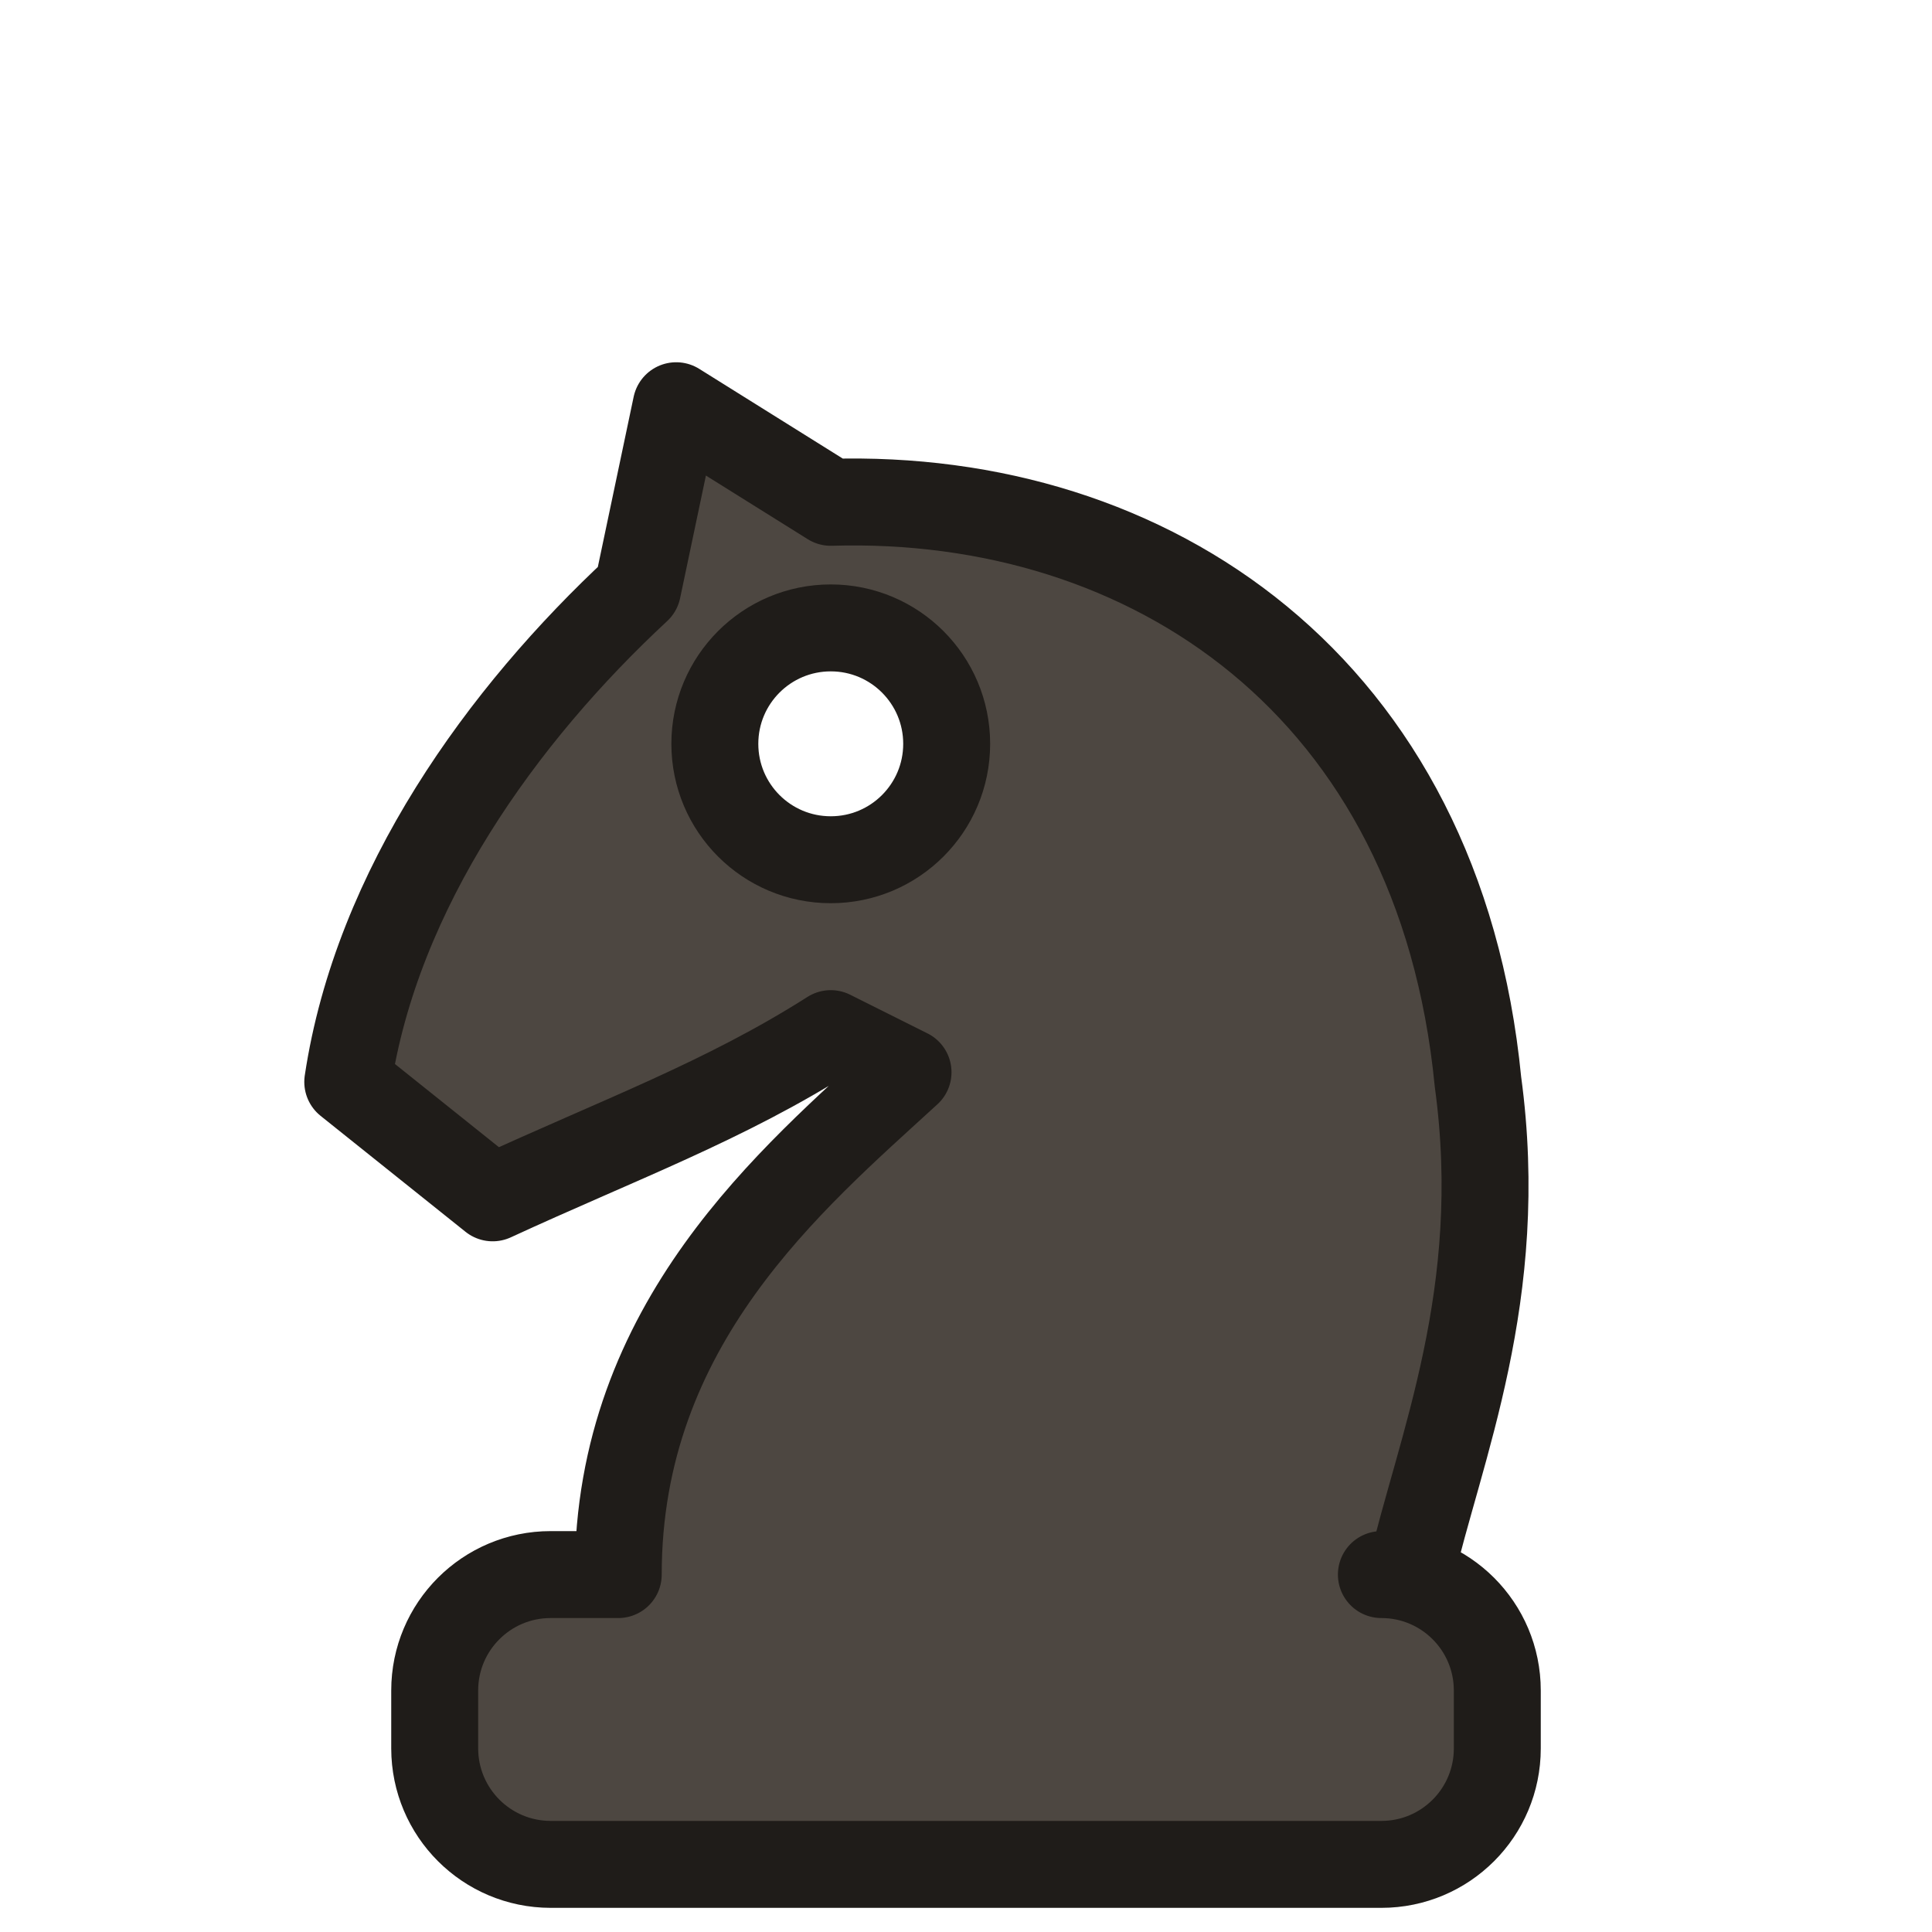
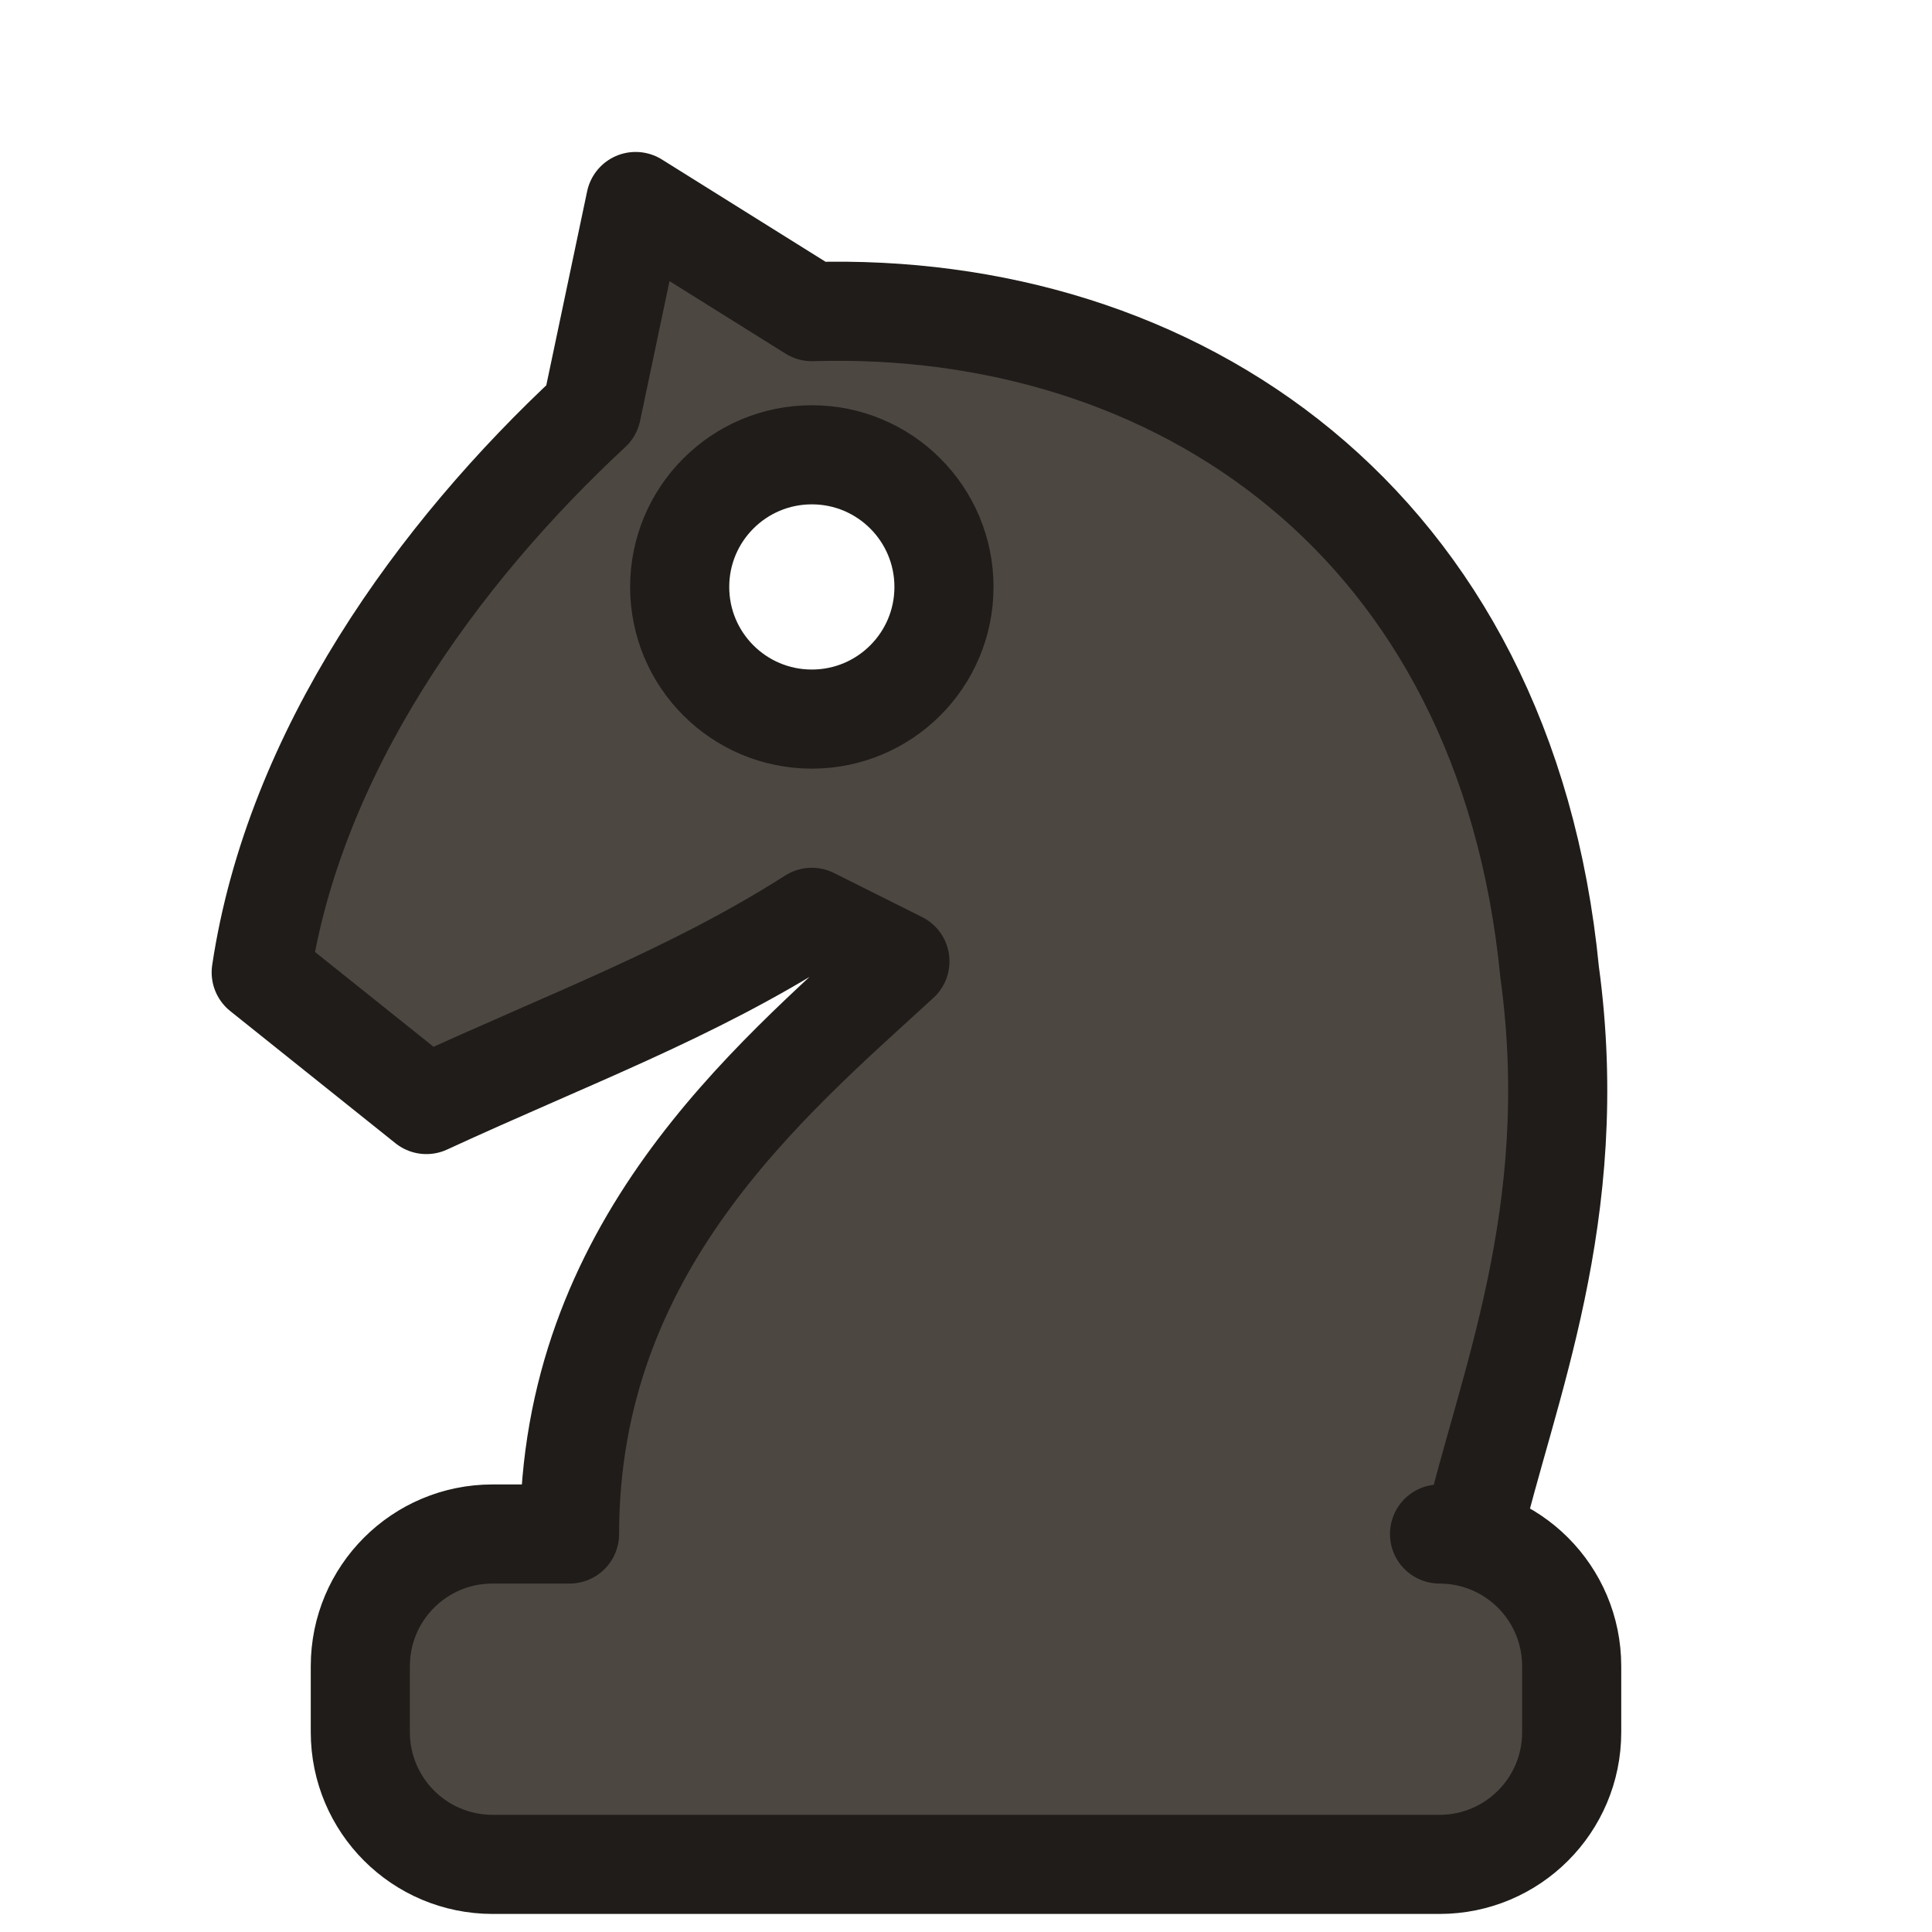
<svg xmlns="http://www.w3.org/2000/svg" viewBox="0 0 45 45" fill="none">
  <g transform="scale(2.25) translate(-2 -1.2)">
-     <path transform="translate(5.60 5.40)" fill-rule="evenodd" d="M 5 1 C 8.3 0.9 11.3 2.9 11.7 7 C 12 9.2 11.3 10.8 11 12.1 L 10.7 12.1 C 11.363 12.1 11.9 12.637 11.9 13.3 L 11.9 13.9 C 11.9 14.563 11.363 15.1 10.7 15.1 L 2.1 15.1 C 1.437 15.099 0.901 14.563 0.9 13.9 L 0.9 13.3 C 0.9 12.637 1.437 12.1 2.1 12.1 L 2.8 12.1 C 2.8 9.5 4.6 8 5.8 6.9 L 5 6.5 C 3.9 7.2 2.8 7.6 1.5 8.2 L 0 7 C 0.3 5 1.6 3.2 3 1.9 L 3.4 0 L 5 1 Z M 5 2.3 C 4.337 2.3 3.8 2.837 3.8 3.5 C 3.8 4.163 4.337 4.7 5 4.7 C 5.663 4.7 6.2 4.163 6.2 3.5 C 6.2 2.837 5.663 2.3 5 2.3 Z" fill="#4D4741" stroke="#1F1C19" stroke-width="0.9" stroke-linejoin="round" />
+     <g transform="translate(12 20.5) scale(1.14) translate(-12 -20.5)">
+       <path transform="translate(5.60 5.40)" fill-rule="evenodd" d="M 5 1 C 8.3 0.9 11.3 2.9 11.7 7 C 12 9.2 11.3 10.8 11 12.1 L 10.7 12.1 C 11.363 12.1 11.9 12.637 11.9 13.3 L 11.9 13.9 C 11.9 14.563 11.363 15.1 10.7 15.1 L 2.1 15.1 C 1.437 15.099 0.901 14.563 0.9 13.9 L 0.9 13.3 C 0.9 12.637 1.437 12.1 2.1 12.1 L 2.8 12.1 C 2.8 9.5 4.6 8 5.8 6.9 L 5 6.5 C 3.9 7.2 2.8 7.6 1.5 8.2 L 0 7 C 0.3 5 1.6 3.2 3 1.9 L 3.4 0 L 5 1 Z M 5 2.3 C 4.337 2.3 3.8 2.837 3.8 3.5 C 3.8 4.163 4.337 4.7 5 4.7 C 5.663 4.7 6.2 4.163 6.2 3.5 C 6.2 2.837 5.663 2.3 5 2.3 Z" fill="#4D4741" stroke="#1F1C19" stroke-width="0.9" stroke-linejoin="round" />
+     </g>
  </g>
</svg>
